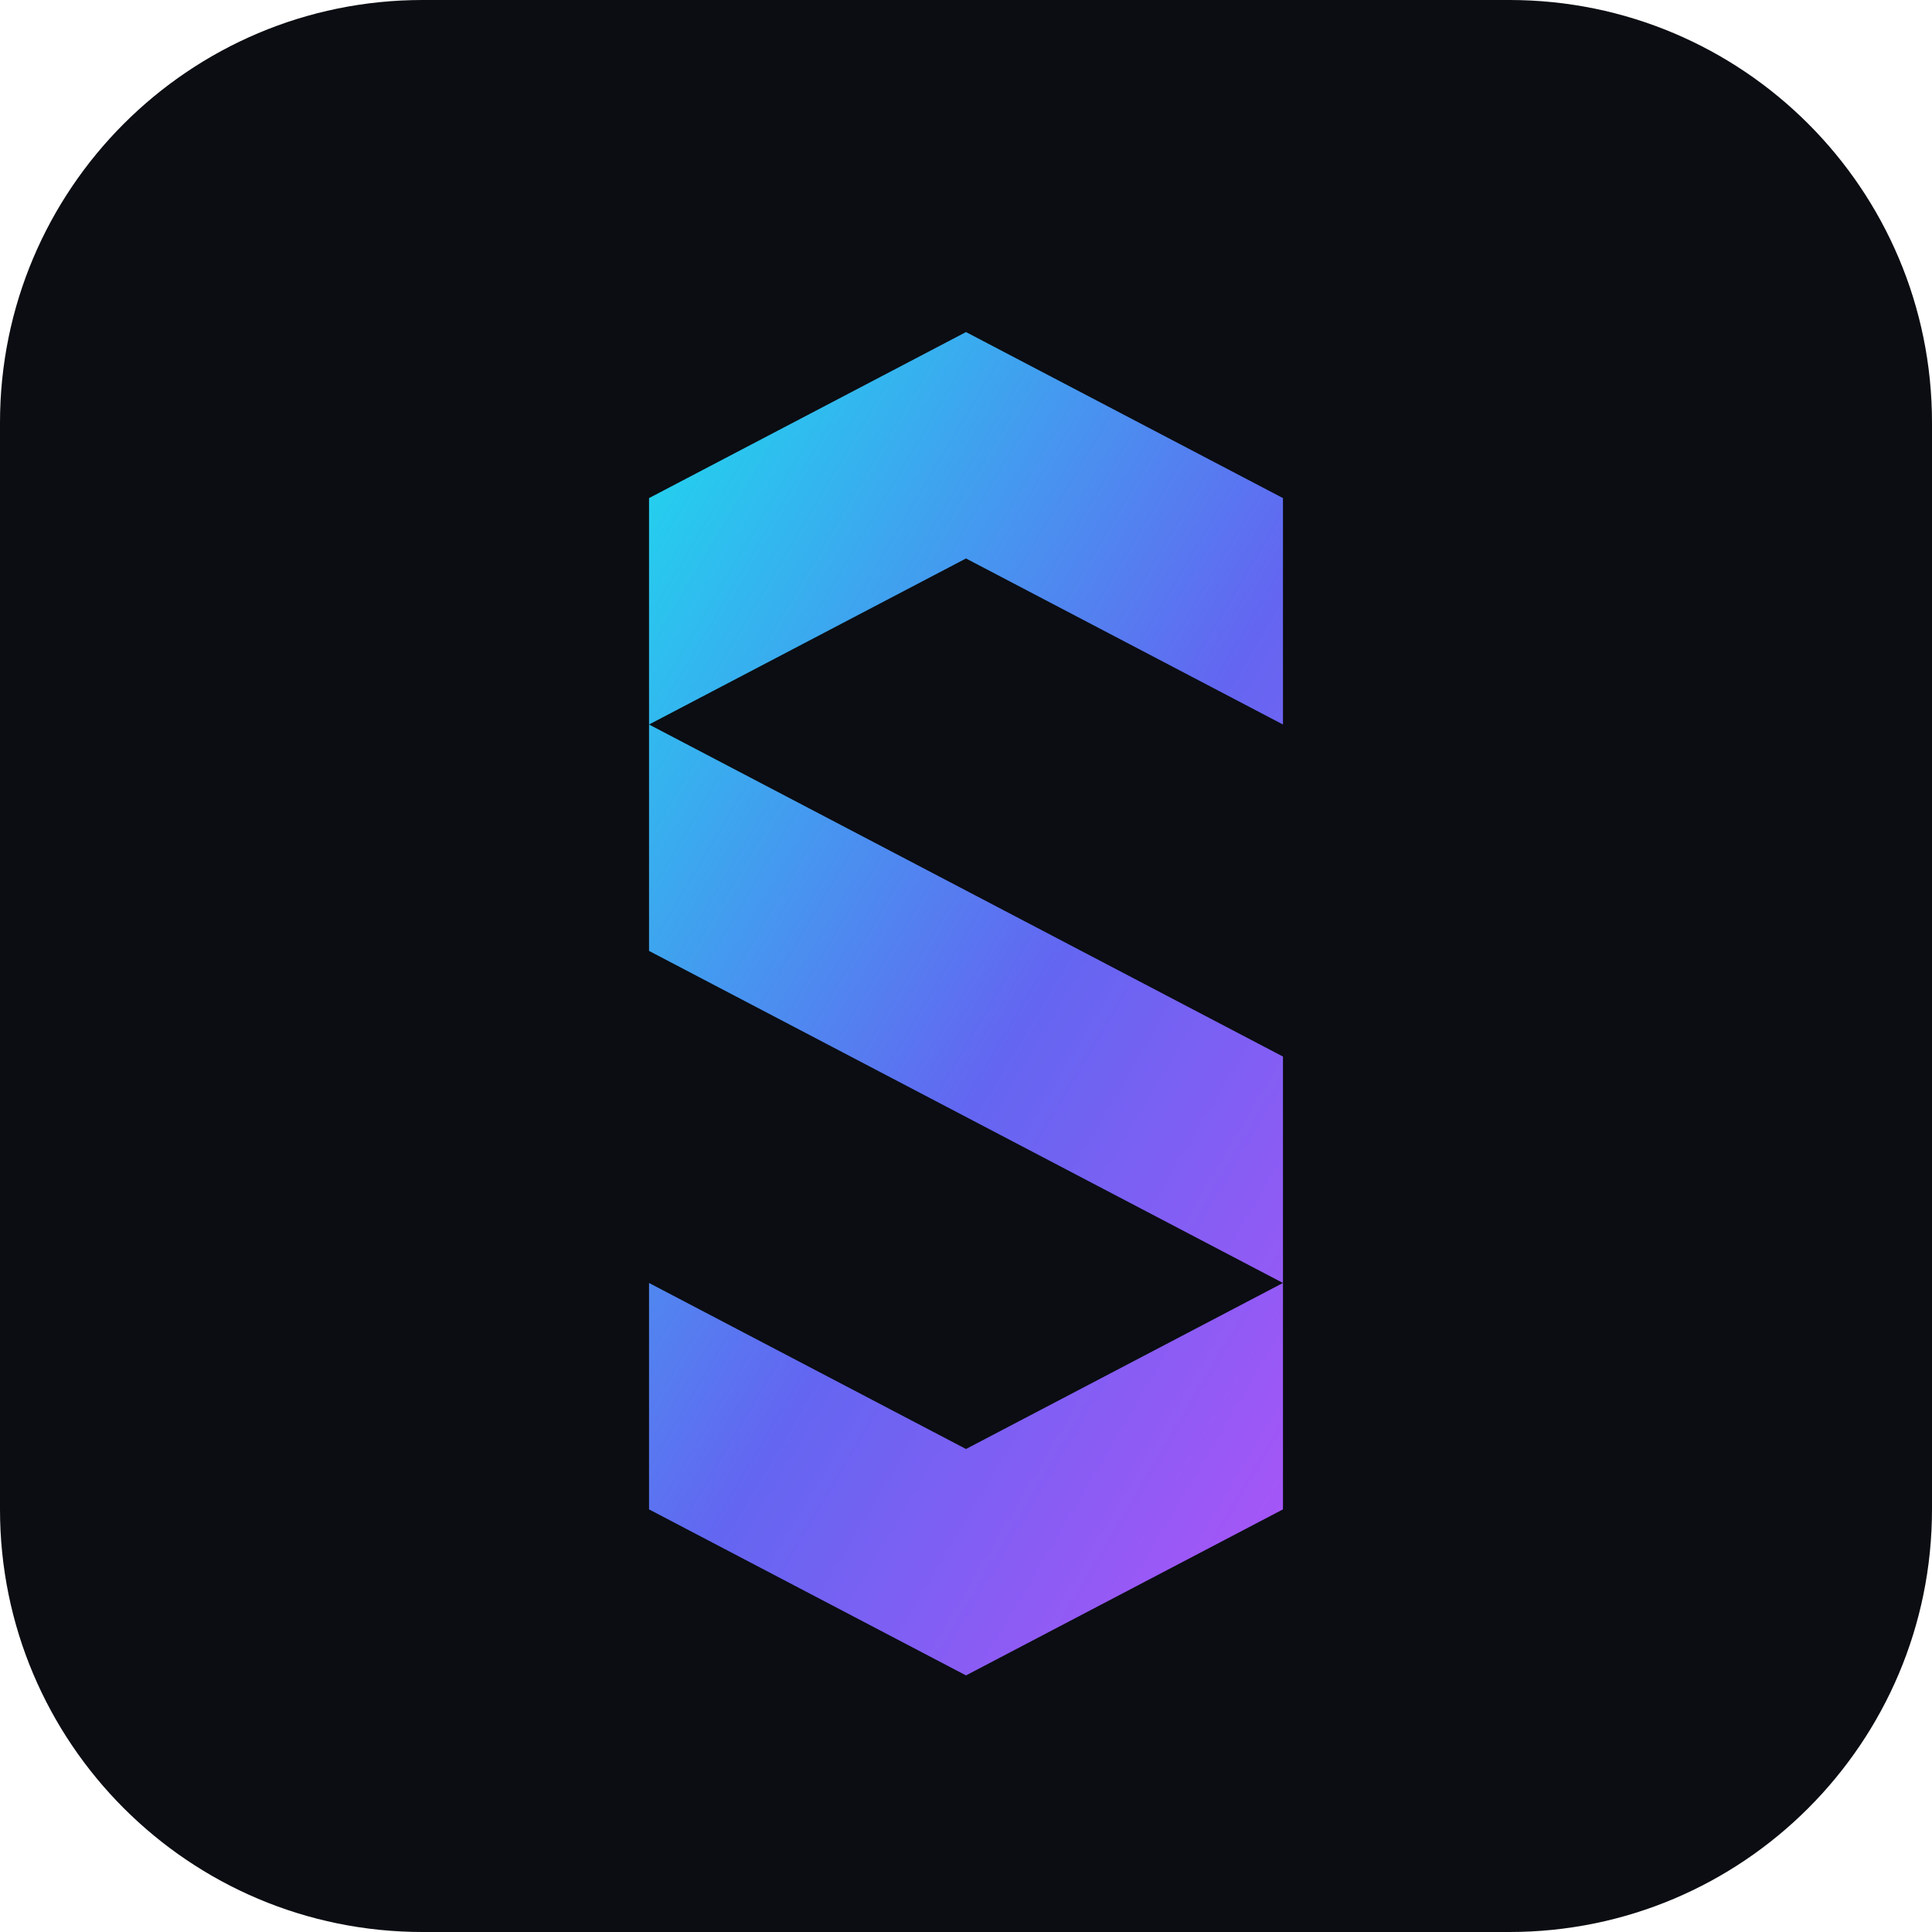
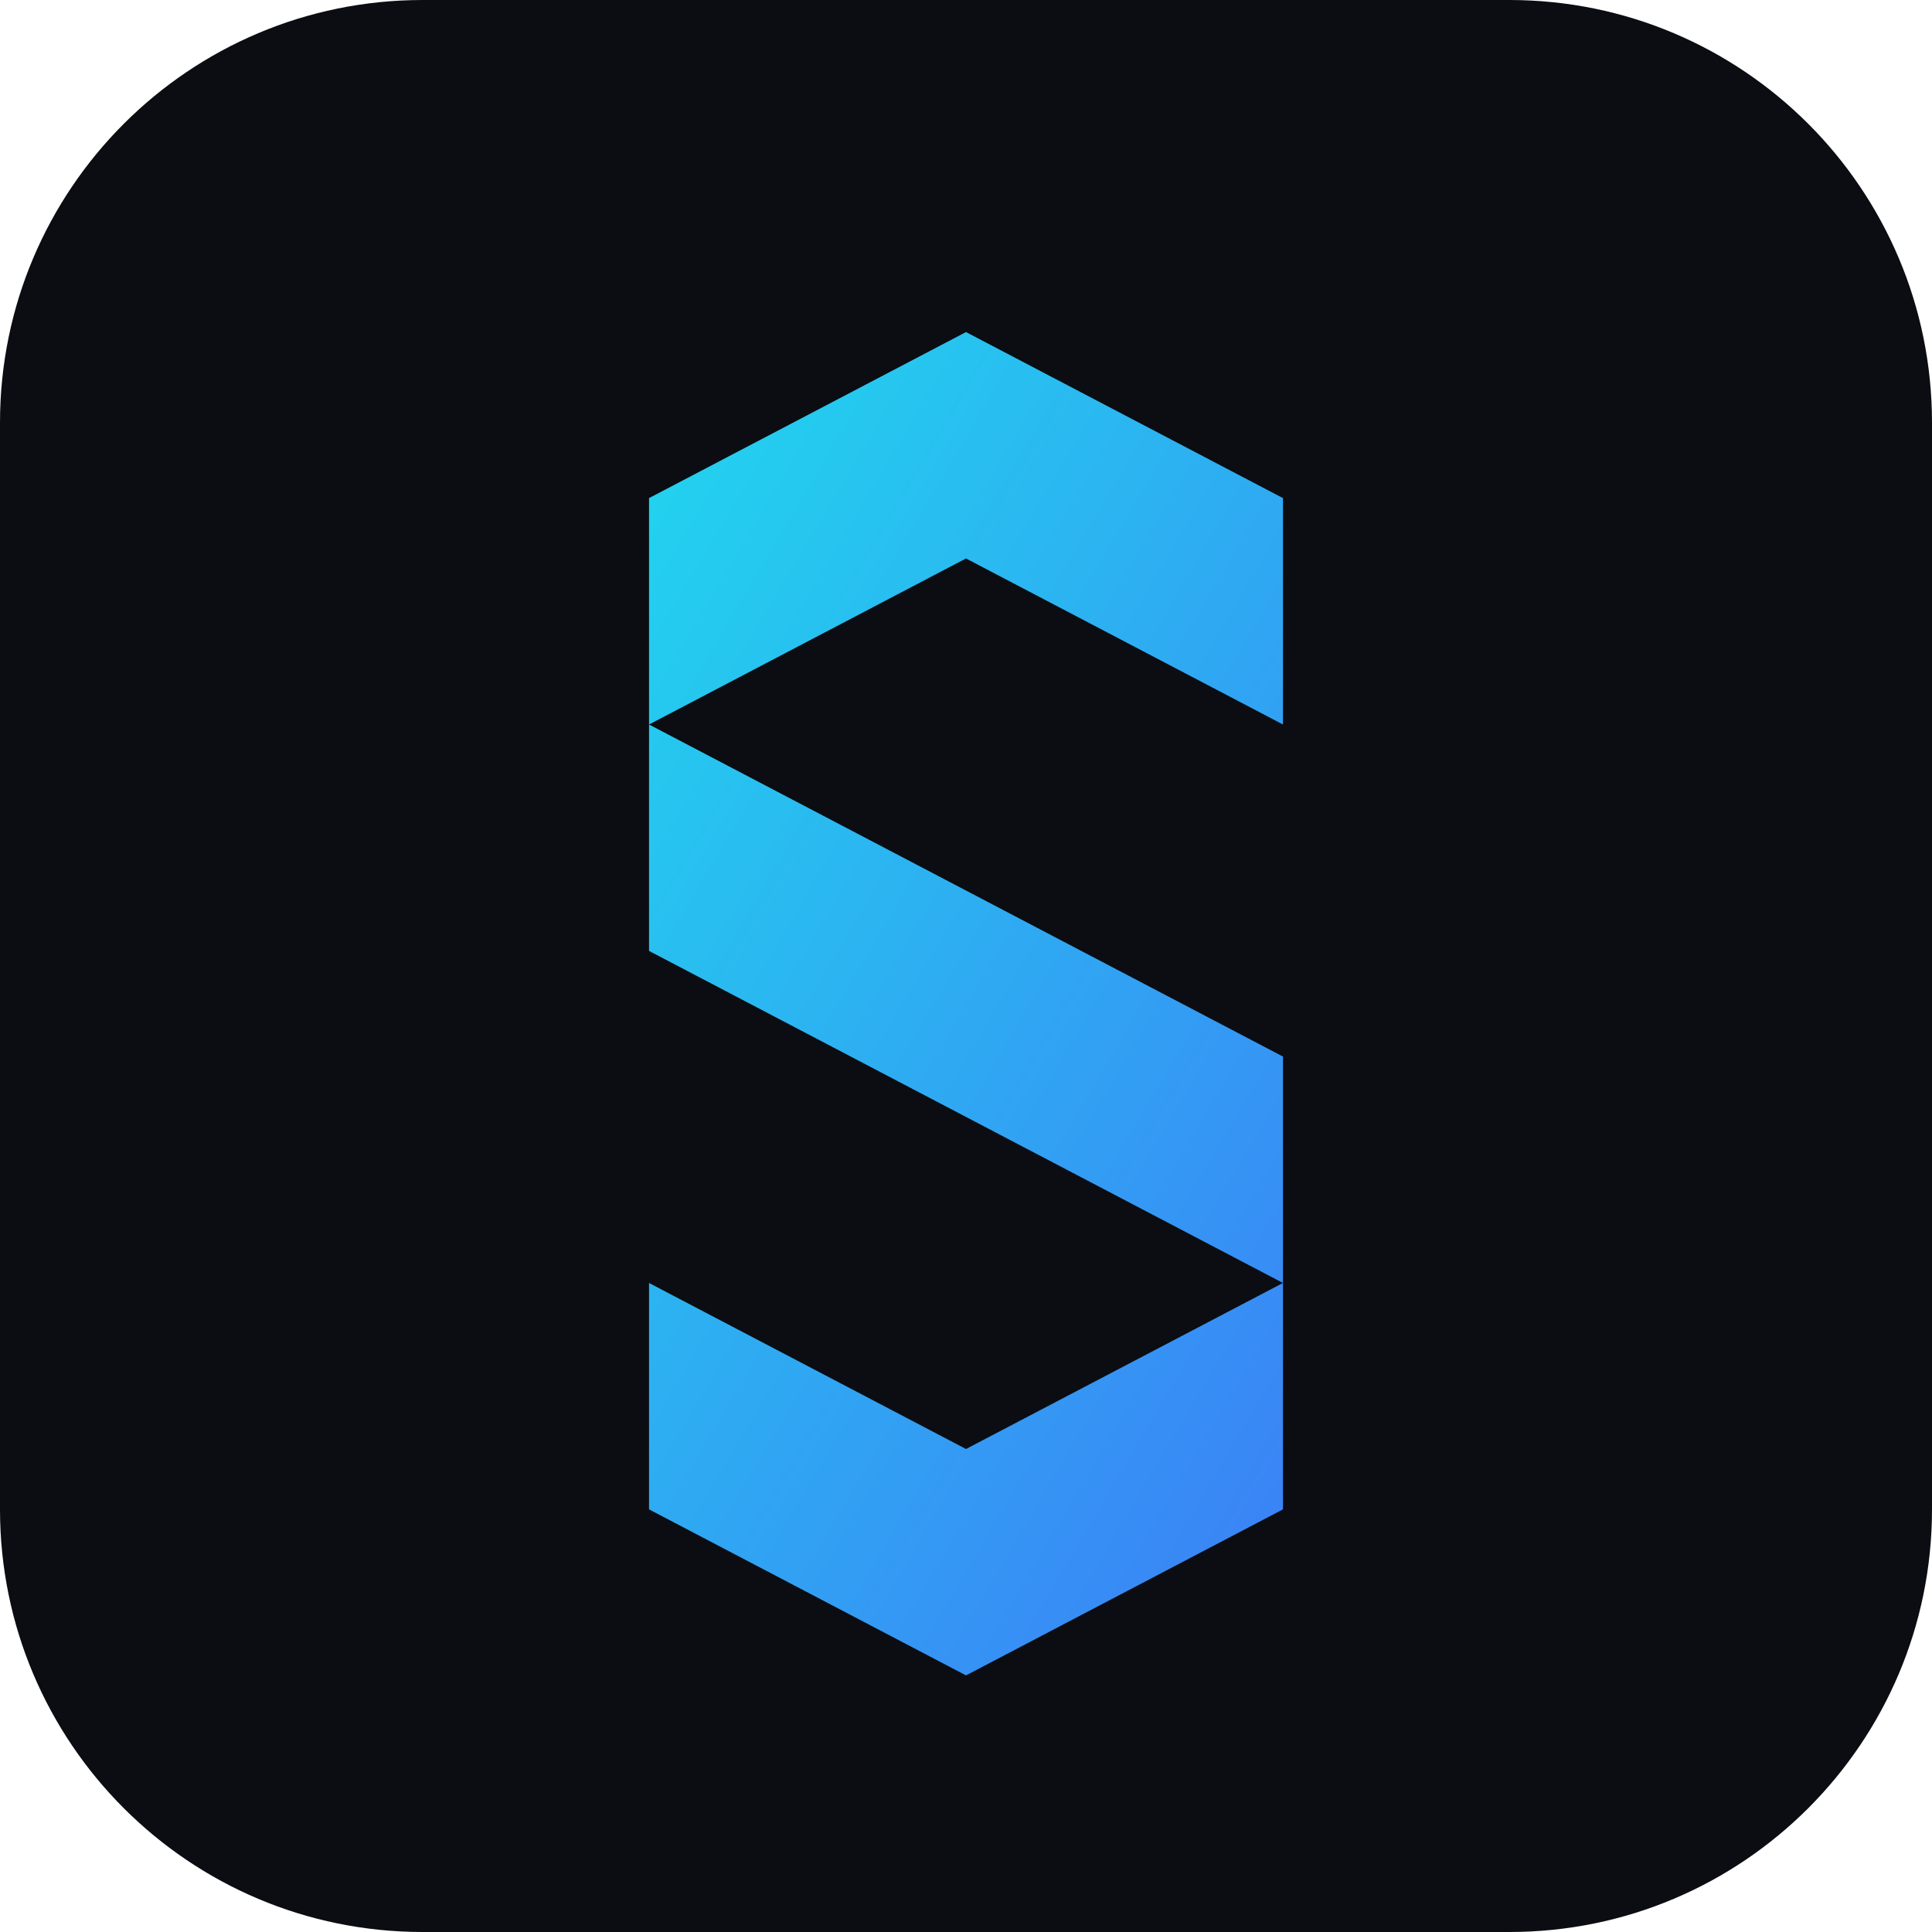
<svg xmlns="http://www.w3.org/2000/svg" viewBox="0 0 256 256" role="img" aria-labelledby="title desc">
  <rect width="256" height="256" rx="56" fill="#0B0D12" />
  <defs>
    <linearGradient id="shadecodeAppIconGradient" x1="10%" y1="0%" x2="90%" y2="100%">
      <stop offset="0%" stop-color="#22D3EE" />
-       <stop offset="55%" stop-color="#6366F1" />
-       <stop offset="100%" stop-color="#A855F7" />
+       <stop offset="100%" stop-color="#3B82F6" />
    </linearGradient>
  </defs>
  <path fill="url(#shadecodeAppIconGradient)" d="M170 66L128 44L86 66V96L128 118L170 140V170L128 192L86 170V200L128 222L170 200V170L128 148L86 126V96L128 74L170 96Z" />
</svg>
